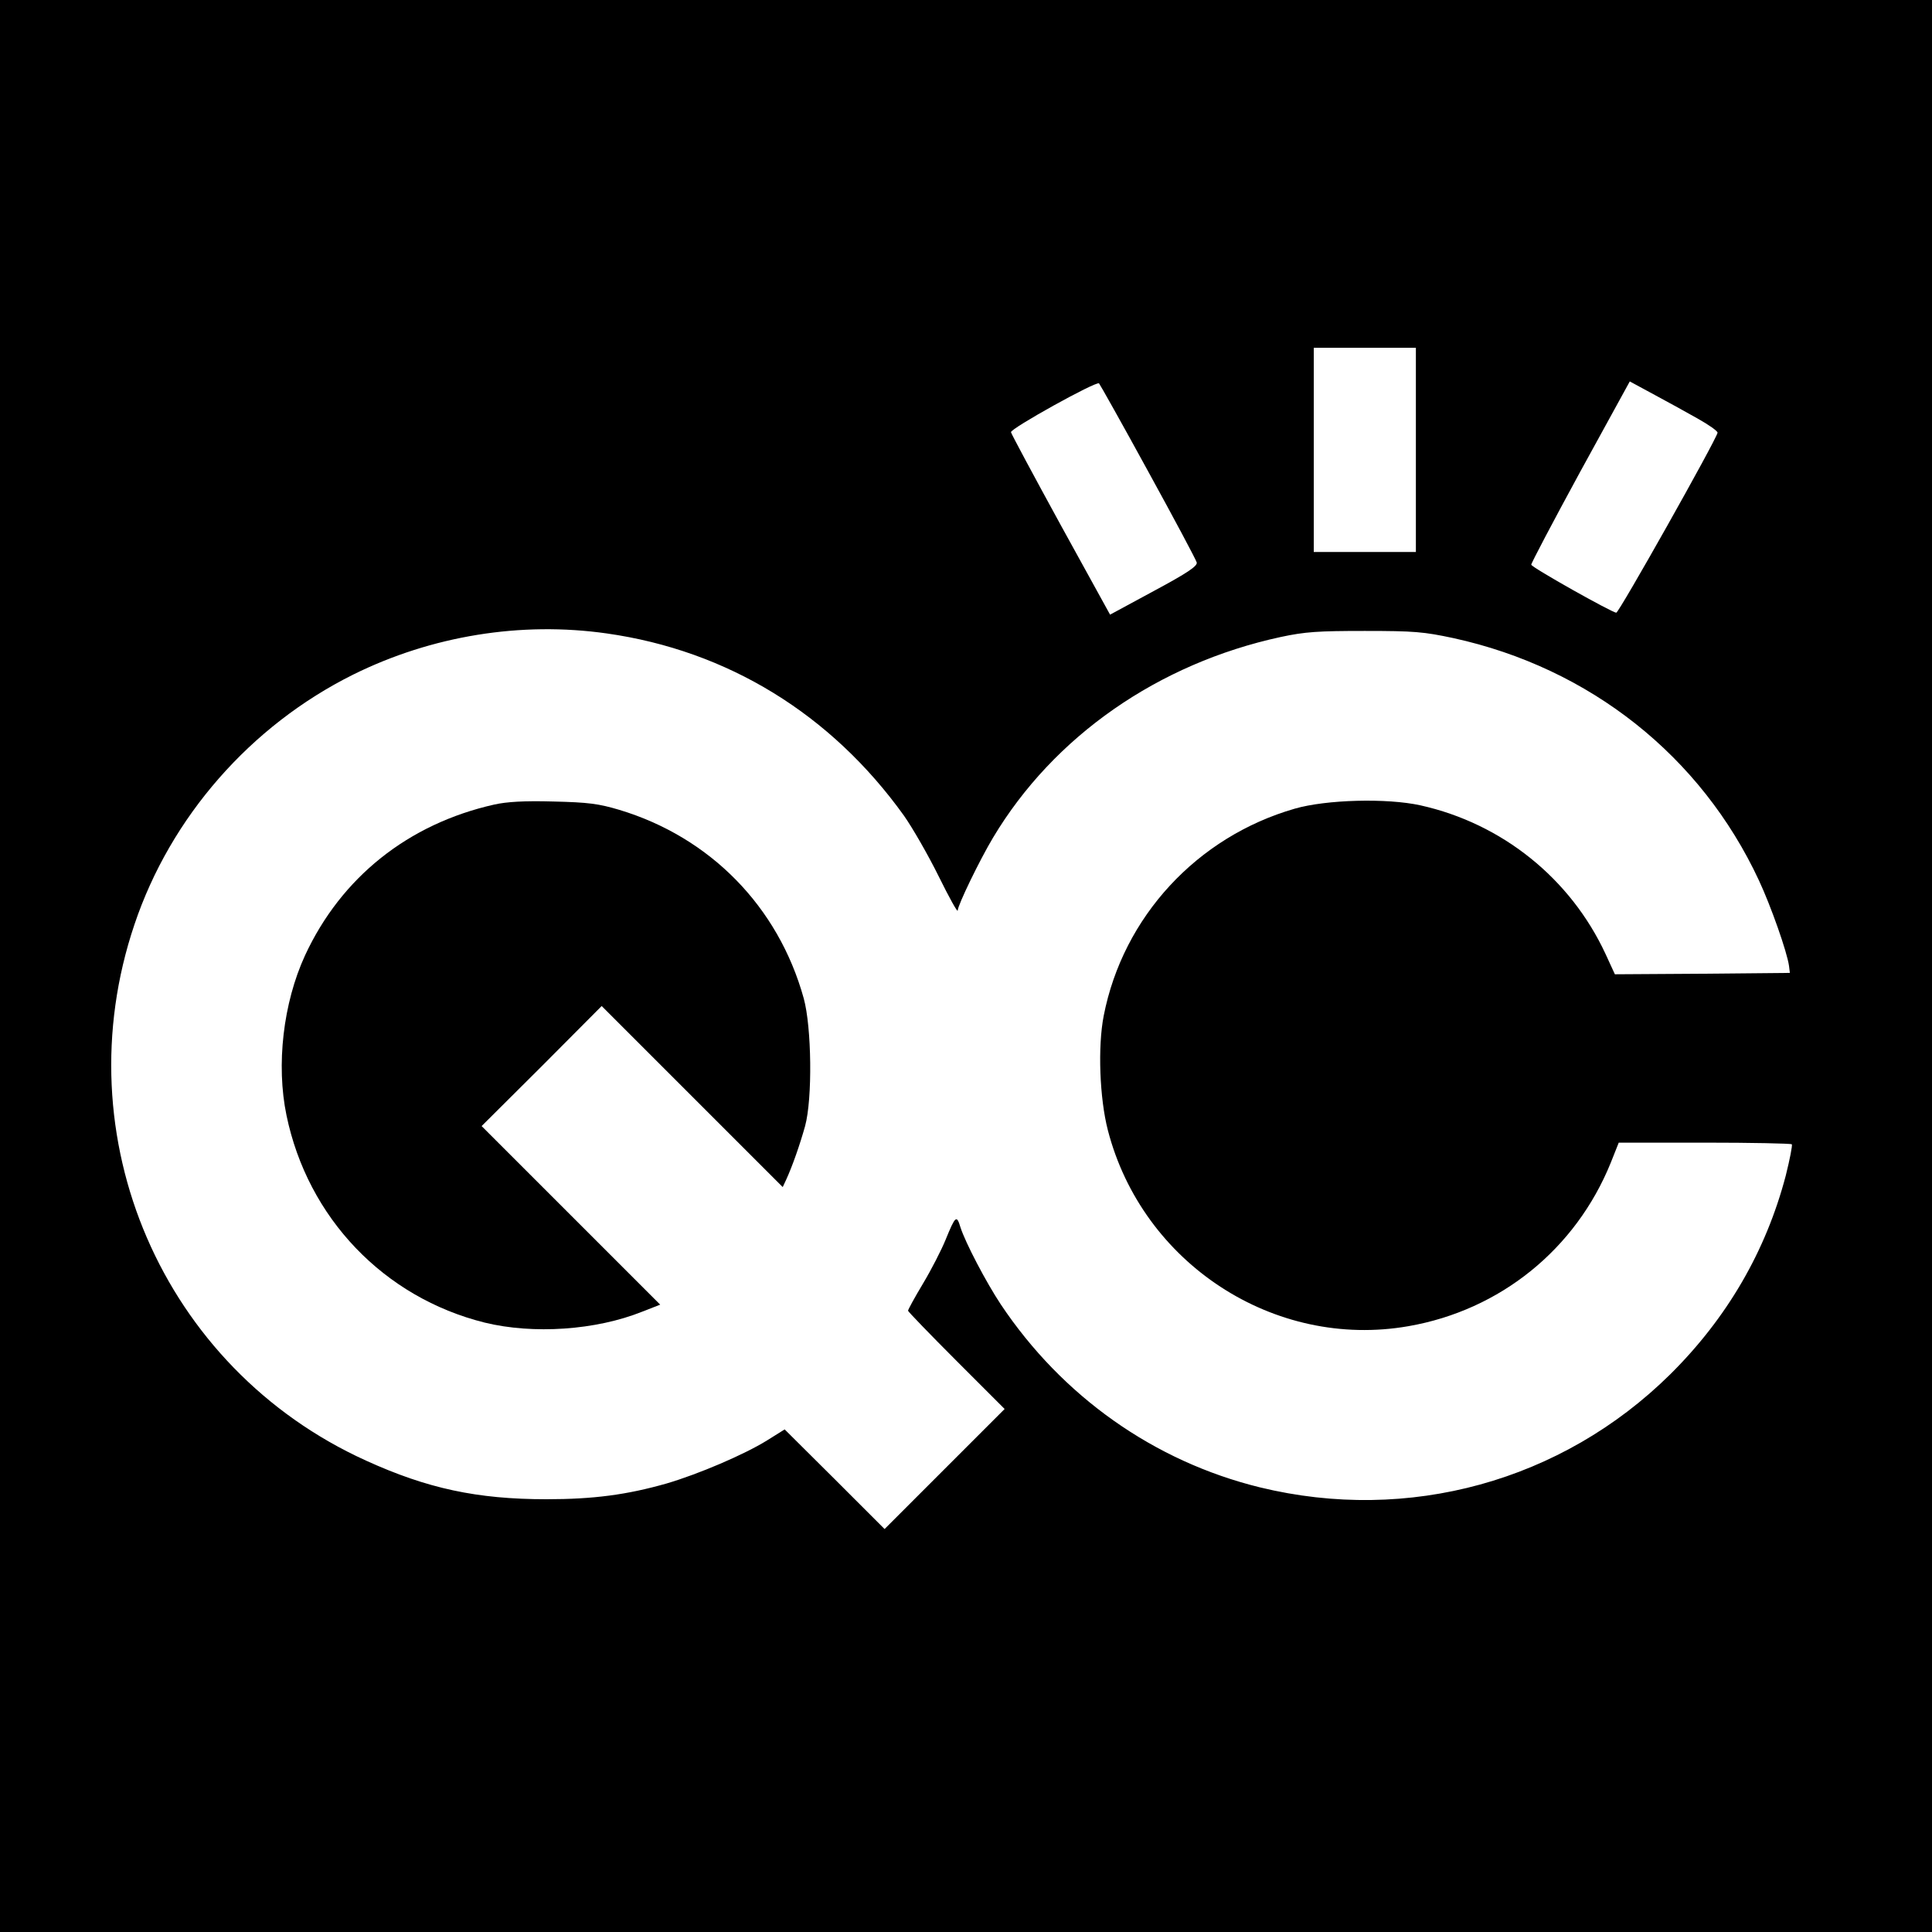
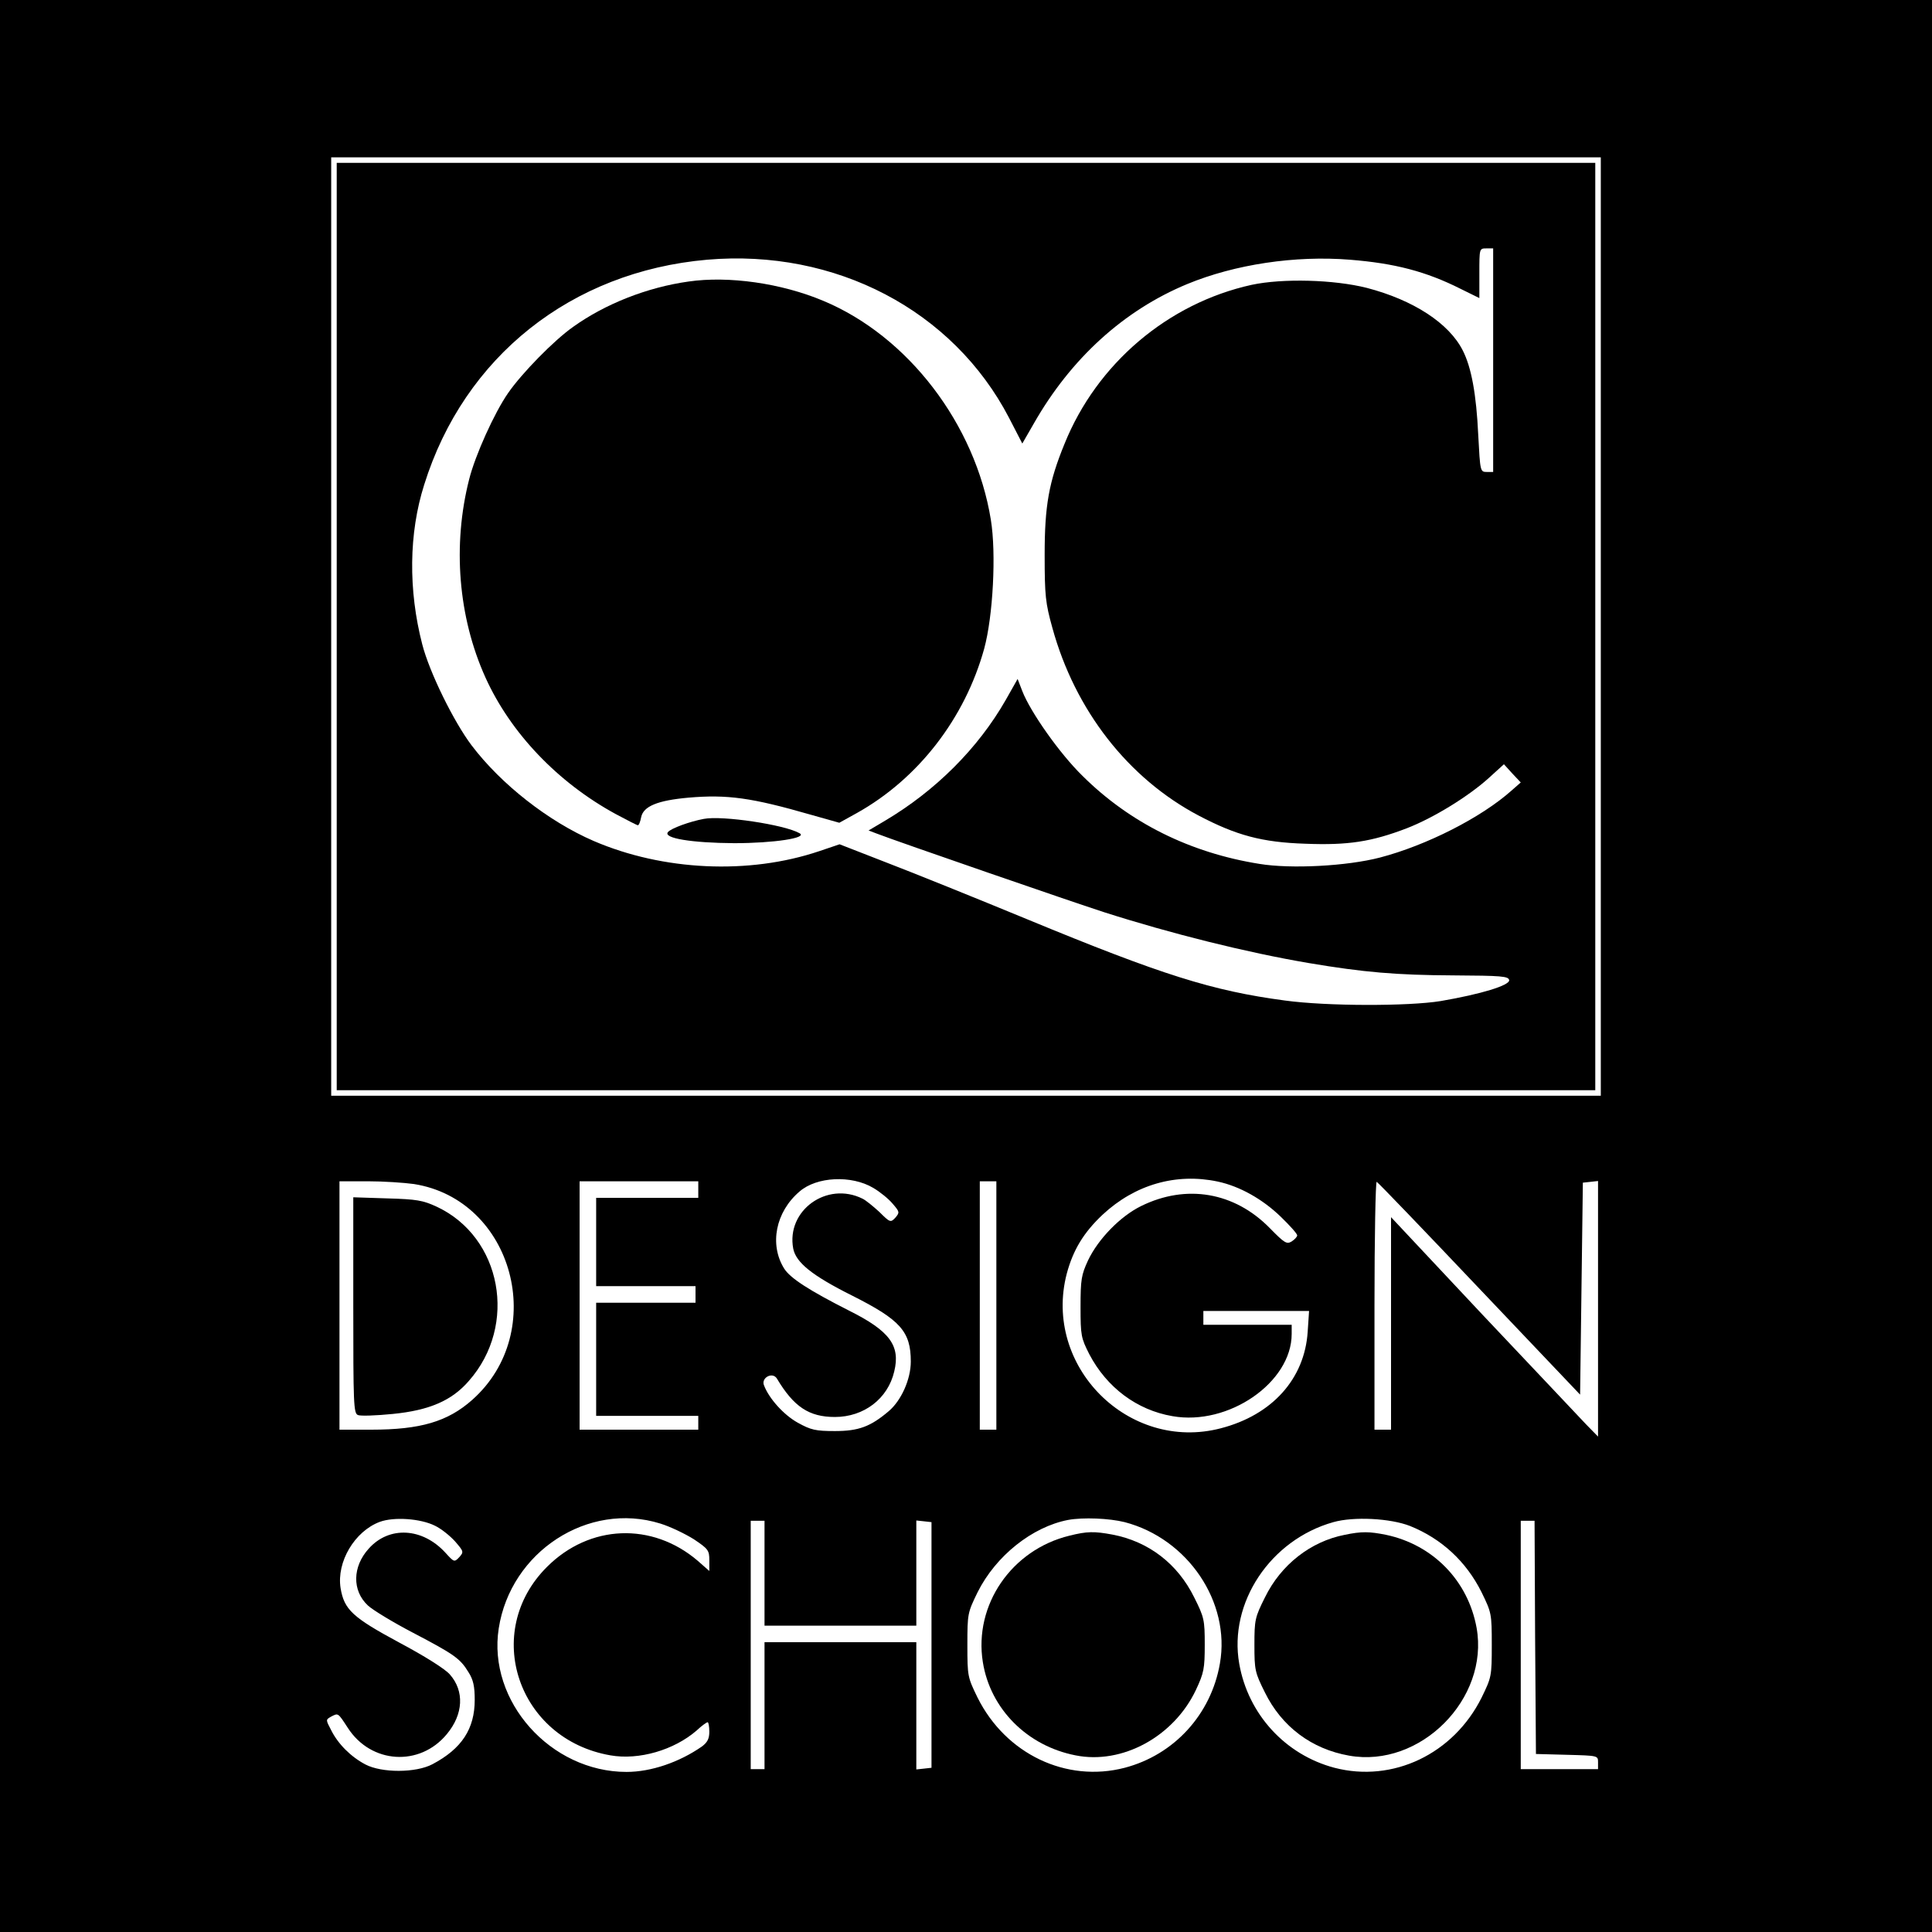
<svg xmlns="http://www.w3.org/2000/svg" version="1.0" width="700pt" height="700pt" viewBox="0 0 700 700" preserveAspectRatio="xMidYMid meet">
  <g transform="translate(0,700) scale(0.1,-0.1)" fill="#000000" stroke="none">
-     <path d="M0 3500 l0 -3500 3500 0 3500 0 0 3500 0 3500 -3500 0 -3500 0 0 -3500z m5130 1870 l0 -370 -185 0 -185 0 0 370 0 370 185 0 185 0 0 -370z m-970 -78 c95 -173 174 -321 176 -330 3 -13 -34 -38 -155 -103 l-159 -86 -179 325 c-98 179 -179 330 -180 336 -3 13 309 186 319 177 3 -3 84 -147 178 -319z m1990 192 c41 -23 74 -46 73 -52 -6 -28 -357 -652 -367 -652 -16 1 -305 163 -308 174 -1 4 79 156 177 336 l180 328 85 -46 c47 -25 119 -65 160 -88z m-3952 -779 c438 -62 813 -292 1077 -660 31 -44 88 -143 126 -220 38 -77 69 -133 69 -124 0 19 80 184 128 264 220 368 599 631 1042 727 89 19 135 22 305 22 179 0 213 -3 321 -26 494 -108 897 -427 1107 -878 43 -92 102 -259 109 -310 l3 -25 -317 -3 -317 -2 -34 74 c-127 273 -374 472 -670 538 -122 27 -342 21 -456 -12 -354 -102 -622 -392 -692 -750 -22 -112 -15 -299 15 -415 125 -483 603 -795 1089 -710 333 58 606 279 733 592 l29 73 311 0 c171 0 313 -3 316 -6 3 -3 -7 -54 -22 -114 -72 -274 -213 -516 -419 -720 -392 -387 -948 -540 -1486 -409 -383 94 -716 329 -939 663 -53 80 -128 223 -146 279 -14 46 -18 43 -54 -45 -15 -37 -52 -109 -82 -159 -30 -50 -54 -94 -54 -98 0 -3 79 -85 175 -181 l175 -175 -217 -217 -218 -218 -181 181 -181 180 -64 -40 c-82 -51 -248 -122 -364 -156 -144 -41 -265 -57 -435 -57 -252 0 -432 39 -654 140 -738 335 -1099 1171 -839 1942 131 390 421 721 793 906 285 141 608 193 918 149z" />
-     <path d="M1791 4085 c-312 -70 -555 -264 -686 -547 -79 -172 -105 -396 -67 -579 77 -372 353 -660 718 -751 176 -43 403 -28 572 40 l64 25 -323 323 -324 324 218 217 217 218 328 -328 328 -328 13 28 c22 48 49 125 68 193 27 99 24 358 -5 463 -92 332 -339 584 -669 683 -74 22 -111 27 -238 30 -106 3 -169 -1 -214 -11z" />
+     <path d="M0 3500 l0 -3500 3500 0 3500 0 0 3500 0 3500 -3500 0 -3500 0 0 -3500z m5800 1230 l0 -1700 -2300 0 -2300 0 0 1700 0 1700 2300 0 2300 0 0 -1700z m-2636 -2034 c24 -14 56 -40 70 -57 26 -30 26 -32 10 -51 -17 -18 -19 -18 -58 21 -23 21 -50 43 -61 48 -129 64 -277 -43 -251 -181 10 -50 67 -97 213 -170 175 -88 213 -130 213 -239 0 -65 -35 -142 -80 -180 -66 -56 -109 -72 -195 -72 -70 0 -87 4 -134 30 -51 28 -105 88 -123 136 -11 27 31 50 47 24 61 -102 116 -139 210 -139 105 0 192 66 215 165 23 94 -17 147 -163 220 -146 74 -214 118 -236 153 -54 87 -31 205 56 279 62 54 188 60 267 13z m1248 23 c80 -17 163 -64 229 -128 32 -31 59 -61 59 -67 0 -5 -9 -15 -20 -22 -18 -11 -26 -6 -79 48 -128 131 -303 161 -467 80 -75 -37 -155 -119 -192 -197 -24 -52 -27 -69 -27 -168 0 -104 2 -113 32 -172 63 -120 172 -202 301 -224 203 -36 432 122 432 298 l0 33 -160 0 -160 0 0 25 0 25 191 0 192 0 -5 -75 c-11 -171 -129 -302 -315 -350 -334 -87 -645 225 -558 560 23 86 61 149 130 214 117 109 266 152 417 120z m-2912 -9 c360 -57 489 -535 211 -782 -89 -79 -188 -108 -366 -108 l-115 0 0 450 0 450 103 0 c56 0 131 -5 167 -10z m1030 -20 l0 -30 -185 0 -185 0 0 -160 0 -160 180 0 180 0 0 -30 0 -30 -180 0 -180 0 0 -205 0 -205 185 0 185 0 0 -25 0 -25 -215 0 -215 0 0 450 0 450 215 0 215 0 0 -30z m1080 -420 l0 -450 -30 0 -30 0 0 450 0 450 30 0 30 0 0 -450z m1750 61 l365 -384 5 384 5 384 28 3 27 3 0 -463 0 -463 -44 45 c-24 25 -192 204 -375 397 l-331 353 0 -385 0 -385 -30 0 -30 0 0 451 c0 248 4 449 8 447 4 -1 172 -176 372 -387z m-3784 -859 c23 -11 55 -37 73 -57 31 -36 32 -38 15 -57 -18 -19 -19 -18 -50 16 -83 91 -204 98 -278 15 -59 -65 -61 -152 -3 -206 17 -16 91 -61 162 -98 151 -79 172 -94 202 -143 18 -28 23 -52 23 -101 0 -105 -47 -177 -153 -233 -60 -32 -184 -32 -243 -1 -53 28 -99 74 -124 124 -20 38 -20 38 -1 49 27 14 25 15 61 -40 84 -131 261 -142 359 -23 60 72 64 156 11 216 -17 20 -92 67 -184 116 -169 91 -199 119 -212 197 -15 95 51 206 142 240 52 19 148 12 200 -14z m816 8 c36 -11 90 -37 122 -57 52 -35 56 -40 56 -76 l0 -39 -42 37 c-165 141 -392 132 -546 -22 -237 -236 -106 -625 230 -683 103 -18 230 19 312 90 18 17 36 30 40 30 3 0 6 -15 6 -34 0 -26 -7 -39 -27 -54 -82 -57 -184 -92 -273 -92 -275 0 -504 256 -463 520 43 278 324 461 585 380z m1683 5 c229 -60 384 -290 345 -512 -32 -185 -166 -331 -345 -378 -212 -55 -431 50 -533 254 -36 74 -37 77 -37 191 0 114 1 117 37 191 66 132 198 237 328 262 55 10 149 6 205 -8z m1034 -14 c114 -46 203 -128 259 -240 36 -74 37 -77 37 -191 0 -114 -1 -117 -37 -191 -102 -204 -321 -309 -533 -254 -178 47 -313 194 -345 377 -39 221 113 449 341 513 74 21 207 14 278 -14z m-2339 -171 l0 -190 275 0 275 0 0 191 0 190 28 -3 27 -3 0 -445 0 -445 -27 -3 -28 -3 0 230 0 231 -275 0 -275 0 0 -230 0 -230 -25 0 -25 0 0 450 0 450 25 0 25 0 0 -190z m2792 -232 l3 -423 113 -3 c112 -3 112 -3 112 -27 l0 -25 -140 0 -140 0 0 450 0 450 25 0 25 0 2 -422z" />
+     <path d="M1220 4730 l0 -1680 2280 0 2280 0 0 1680 0 1680 -2280 0 -2280 0 0 -1680z m4190 965 l0 -405 -23 0 c-24 0 -24 2 -31 133 -7 150 -25 246 -56 307 -50 99 -179 183 -348 227 -119 30 -304 35 -417 11 -304 -67 -561 -286 -678 -576 -57 -139 -72 -224 -72 -402 0 -149 3 -175 28 -265 82 -298 274 -545 530 -680 137 -72 230 -97 387 -102 154 -6 239 7 367 56 98 38 224 116 297 182 l55 50 30 -33 31 -33 -33 -29 c-111 -99 -309 -199 -477 -243 -119 -31 -322 -42 -437 -23 -251 40 -470 149 -641 319 -83 81 -189 232 -218 307 l-17 44 -43 -76 c-100 -175 -254 -329 -438 -438 l-59 -35 29 -11 c72 -28 721 -252 824 -285 244 -78 517 -146 740 -184 201 -34 320 -44 525 -45 176 -1 200 -3 203 -17 3 -19 -102 -51 -248 -76 -116 -19 -412 -19 -565 2 -262 35 -444 92 -935 295 -184 76 -412 168 -506 204 l-172 67 -74 -25 c-255 -86 -566 -71 -817 37 -164 71 -335 205 -442 346 -65 86 -153 265 -179 366 -51 197 -49 403 7 579 145 464 533 772 1025 815 465 40 891 -183 1094 -573 l48 -93 42 73 c134 235 326 410 556 505 172 71 390 104 589 88 162 -13 275 -42 402 -106 l67 -33 0 90 c0 89 0 90 25 90 l25 0 0 -405z" />
+     <path d="M2495 5980 c-150 -21 -302 -81 -418 -164 -70 -49 -187 -169 -236 -240 -50 -72 -119 -225 -141 -312 -61 -239 -40 -500 59 -719 91 -201 262 -380 471 -494 41 -22 78 -41 81 -41 4 0 9 13 12 29 8 40 60 61 172 71 140 12 228 0 443 -62 l103 -29 65 36 c221 124 390 342 460 595 32 118 44 345 24 467 -56 346 -300 665 -607 793 -152 64 -343 91 -488 70z" />
+     <path d="M2550 4033 c-49 -9 -119 -34 -130 -48 -18 -22 86 -39 240 -40 143 0 268 19 237 36 -54 31 -280 65 -347 52z" />
+     <path d="M1280 2271 c0 -358 1 -392 17 -398 9 -4 66 -2 126 4 132 13 214 48 276 120 178 202 119 521 -117 631 -50 23 -72 27 -179 30 l-123 4 0 -391z" />
+     <path d="M3875 1436 c-210 -51 -347 -251 -314 -458 27 -170 161 -304 336 -338 169 -34 356 68 436 237 29 62 32 77 32 164 0 90 -2 99 -38 171 -60 122 -165 203 -297 228 -65 12 -91 12 -155 -4z" />
+     <path d="M4872 1439 c-123 -24 -231 -108 -289 -227 -36 -72 -38 -81 -38 -172 0 -91 2 -100 38 -172 61 -124 169 -205 305 -229 258 -46 508 206 462 463 -31 171 -158 301 -328 337 -60 12 -88 13 -150 0z" />
  </g>
</svg>
